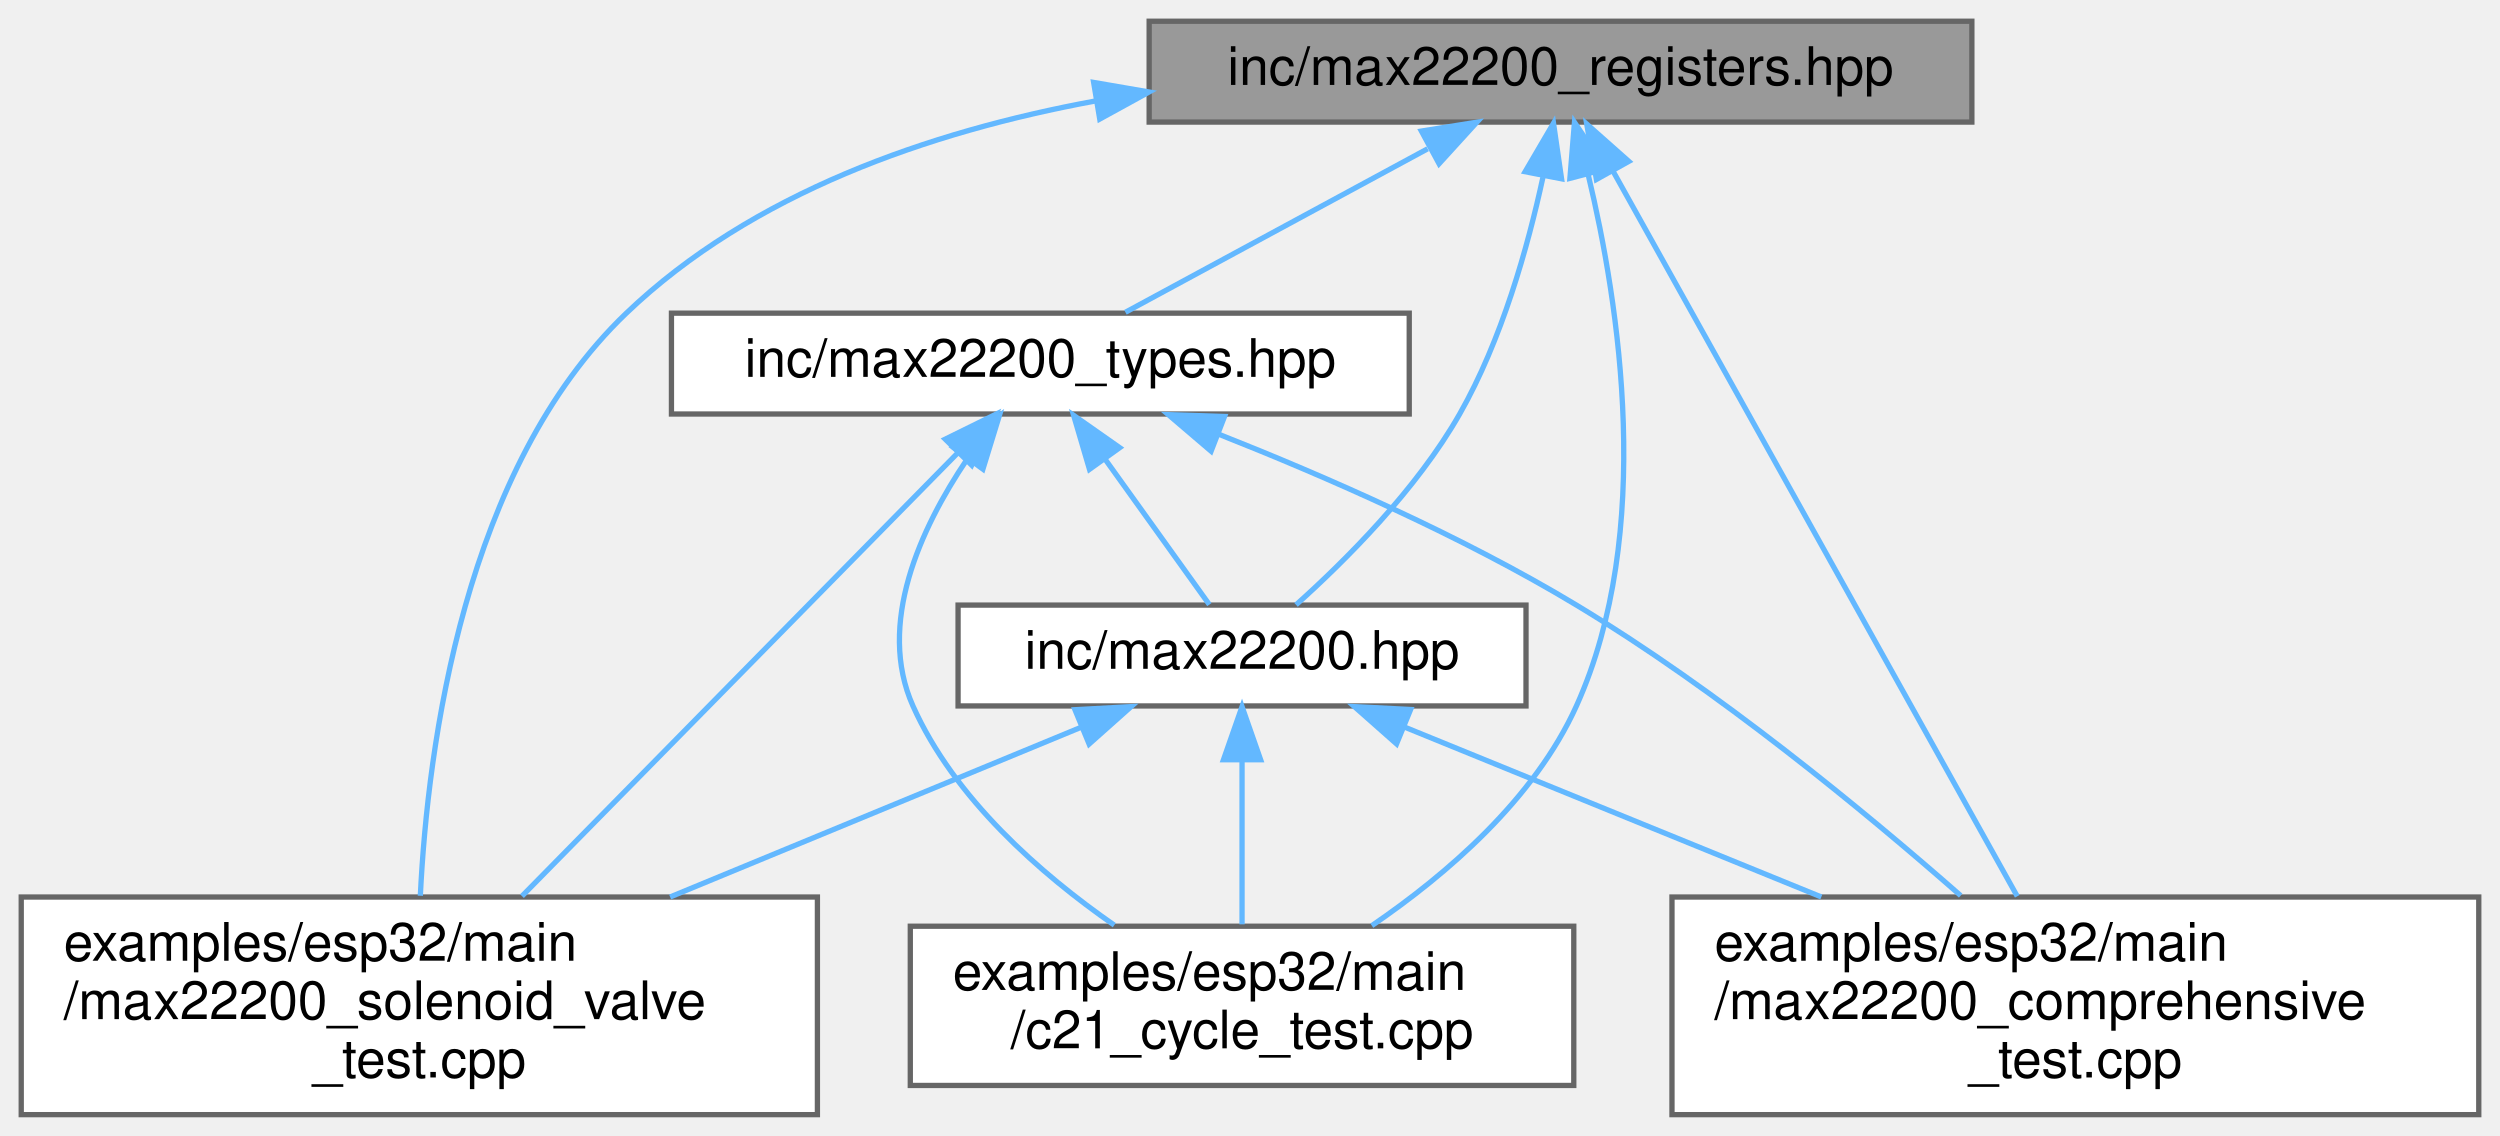
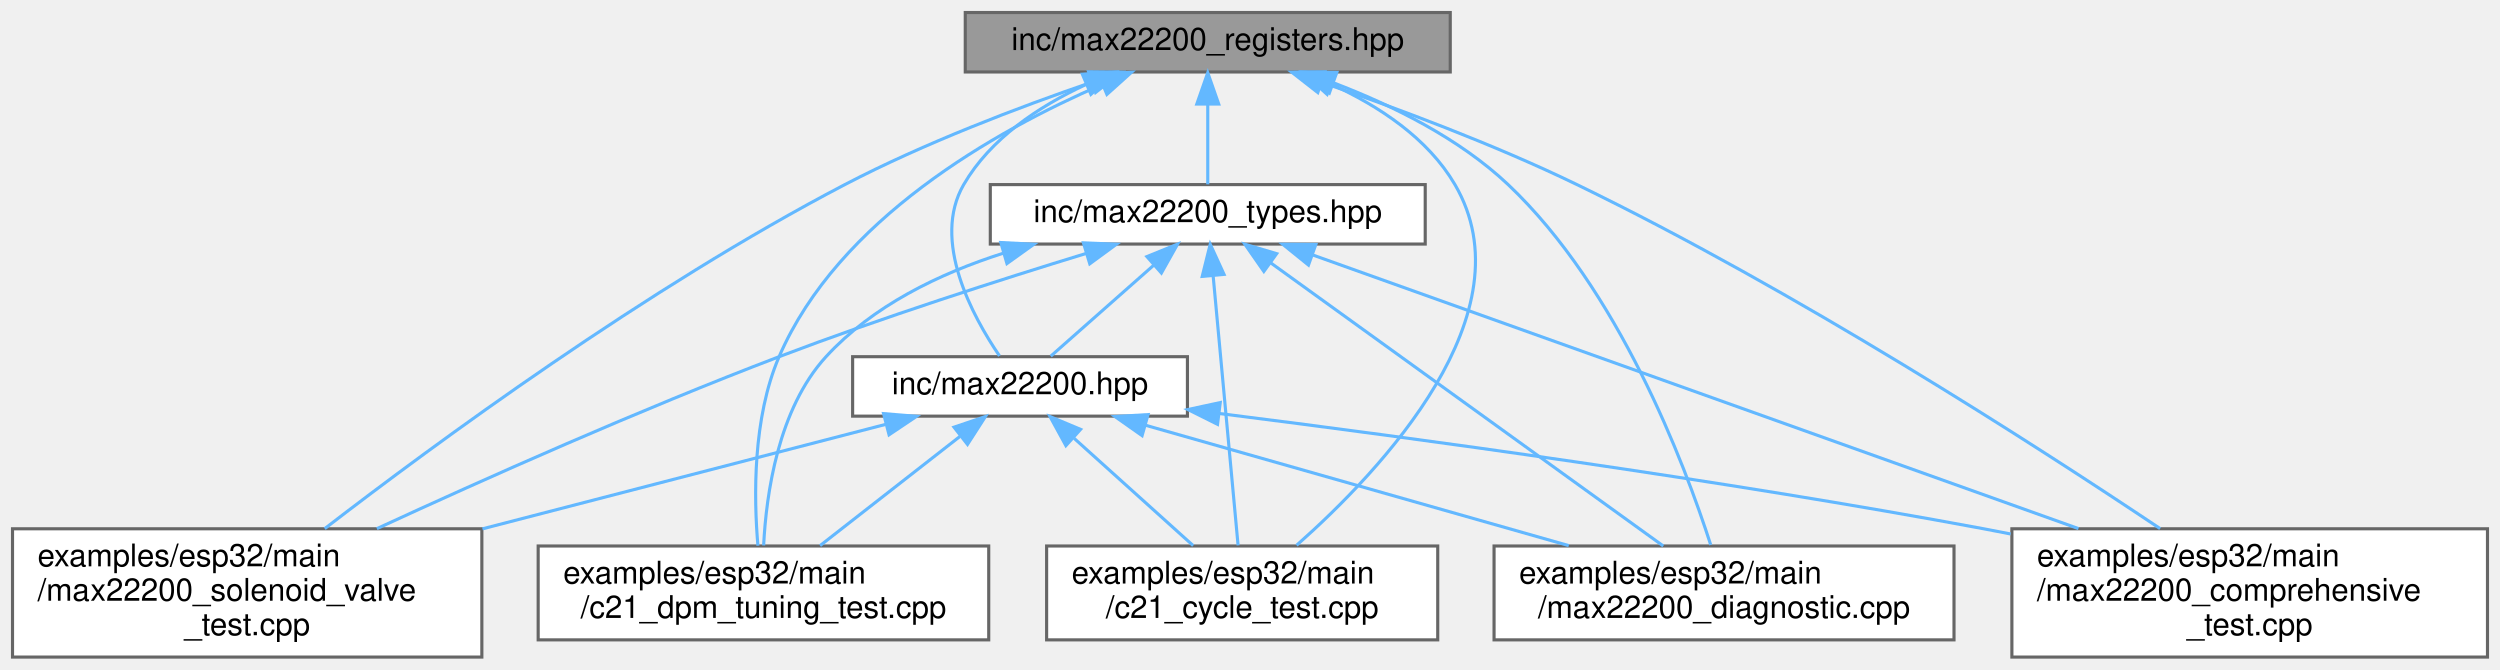
- <svg xmlns="http://www.w3.org/2000/svg" xmlns:xlink="http://www.w3.org/1999/xlink" width="471pt" height="214pt" viewBox="0.00 0.00 471.00 214.00">
+ <svg xmlns="http://www.w3.org/2000/svg" xmlns:xlink="http://www.w3.org/1999/xlink" width="799pt" height="214pt" viewBox="0.00 0.00 799.00 214.00">
  <g id="graph0" class="graph" transform="scale(1 1) rotate(0) translate(4 210)">
    <g id="Node000001" class="node">
      <g id="a_Node000001">
        <a xlink:title="Register definitions and constants for MAX22200 IC.">
-           <polygon fill="#999999" stroke="#666666" points="367.5,-206 212.5,-206 212.5,-187 367.5,-187 367.5,-206" />
-           <text text-anchor="middle" x="290" y="-194" font-family="Helvetica,sans-Serif" font-size="10.00">inc/max22200_registers.hpp</text>
+           <polygon fill="#999999" stroke="#666666" points="459.5,-206 304.5,-206 304.5,-187 459.5,-187 459.5,-206" />
+           <text text-anchor="middle" x="382" y="-194" font-family="Helvetica,sans-Serif" font-size="10.00">inc/max22200_registers.hpp</text>
        </a>
      </g>
    </g>
    <g id="Node000002" class="node">
      <g id="a_Node000002">
        <a xlink:href="c21__cycle__test_8cpp.html" target="_top" xlink:title="Real-hardware Parker C21 24 V solenoid cycle test on MAX22200 CH0.">
-           <polygon fill="white" stroke="#666666" points="292.5,-35.5 167.5,-35.5 167.5,-5.5 292.5,-5.5 292.5,-35.5" />
-           <text text-anchor="start" x="175.5" y="-23.5" font-family="Helvetica,sans-Serif" font-size="10.00">examples/esp32/main</text>
-           <text text-anchor="middle" x="230" y="-12.5" font-family="Helvetica,sans-Serif" font-size="10.00">/c21_cycle_test.cpp</text>
+           <polygon fill="white" stroke="#666666" points="455.5,-35.5 330.5,-35.5 330.5,-5.5 455.5,-5.5 455.5,-35.5" />
+           <text text-anchor="start" x="338.5" y="-23.5" font-family="Helvetica,sans-Serif" font-size="10.00">examples/esp32/main</text>
+           <text text-anchor="middle" x="393" y="-12.5" font-family="Helvetica,sans-Serif" font-size="10.00">/c21_cycle_test.cpp</text>
        </a>
      </g>
    </g>
    <g id="edge1_Node000001_Node000002" class="edge">
      <g id="a_edge1_Node000001_Node000002">
        <a xlink:title=" ">
-           <path fill="none" stroke="#63b8ff" d="M295.23,-177.02C301.03,-152.84 307.77,-109.7 293,-77 285.08,-59.47 268.58,-45.26 254.45,-35.61" />
-           <polygon fill="#63b8ff" stroke="#63b8ff" points="291.77,-176.4 292.63,-186.96 298.54,-178.17 291.77,-176.4" />
+           <path fill="none" stroke="#63b8ff" d="M421.54,-183.05C436.65,-176.14 452.32,-165.86 461,-151 484.96,-110 437.63,-59.8 410.38,-35.72" />
+           <polygon fill="#63b8ff" stroke="#63b8ff" points="420.15,-179.83 412.27,-186.92 422.85,-186.29 420.15,-179.83" />
        </a>
      </g>
    </g>
    <g id="Node000003" class="node">
      <g id="a_Node000003">
-         <a xlink:href="max22200__comprehensive__test_8cpp.html" target="_top" xlink:title="Comprehensive test suite for MAX22200 driver on ESP32.">
-           <polygon fill="white" stroke="#666666" points="463,-41 311,-41 311,0 463,0 463,-41" />
-           <text text-anchor="start" x="319" y="-29" font-family="Helvetica,sans-Serif" font-size="10.00">examples/esp32/main</text>
-           <text text-anchor="start" x="319" y="-18" font-family="Helvetica,sans-Serif" font-size="10.00">/max22200_comprehensive</text>
-           <text text-anchor="middle" x="387" y="-7" font-family="Helvetica,sans-Serif" font-size="10.00">_test.cpp</text>
+         <a xlink:href="c21__dpm__tuning__test_8cpp.html" target="_top" xlink:title="DPM (Detection of Plunger Movement) tuning + CSV-logging cycle test.">
+           <polygon fill="white" stroke="#666666" points="312,-35.5 168,-35.5 168,-5.5 312,-5.5 312,-35.5" />
+           <text text-anchor="start" x="176" y="-23.5" font-family="Helvetica,sans-Serif" font-size="10.00">examples/esp32/main</text>
+           <text text-anchor="middle" x="240" y="-12.5" font-family="Helvetica,sans-Serif" font-size="10.00">/c21_dpm_tuning_test.cpp</text>
        </a>
      </g>
    </g>
    <g id="edge2_Node000001_Node000003" class="edge">
      <g id="a_edge2_Node000001_Node000003">
        <a xlink:title=" ">
-           <path fill="none" stroke="#63b8ff" d="M299.91,-177.73C318.17,-144.96 357.03,-75.26 376.05,-41.14" />
-           <polygon fill="#63b8ff" stroke="#63b8ff" points="296.76,-176.19 294.94,-186.63 302.87,-179.6 296.76,-176.19" />
+           <path fill="none" stroke="#63b8ff" d="M348.07,-182.92C314,-168.12 263.92,-139.85 245,-96 236.53,-76.36 236.9,-51.09 238.23,-35.6" />
+           <polygon fill="#63b8ff" stroke="#63b8ff" points="347.07,-186.29 357.65,-186.91 349.77,-179.83 347.07,-186.29" />
        </a>
      </g>
    </g>
    <g id="Node000004" class="node">
      <g id="a_Node000004">
+         <a xlink:href="max22200__comprehensive__test_8cpp.html" target="_top" xlink:title="Comprehensive test suite for MAX22200 driver on ESP32.">
+           <polygon fill="white" stroke="#666666" points="791,-41 639,-41 639,0 791,0 791,-41" />
+           <text text-anchor="start" x="647" y="-29" font-family="Helvetica,sans-Serif" font-size="10.00">examples/esp32/main</text>
+           <text text-anchor="start" x="647" y="-18" font-family="Helvetica,sans-Serif" font-size="10.00">/max22200_comprehensive</text>
+           <text text-anchor="middle" x="715" y="-7" font-family="Helvetica,sans-Serif" font-size="10.00">_test.cpp</text>
+         </a>
+       </g>
+     </g>
+     <g id="edge3_Node000001_Node000004" class="edge">
+       <g id="a_edge3_Node000001_Node000004">
+         <a xlink:title=" ">
+           <path fill="none" stroke="#63b8ff" d="M418.47,-183.67C442.16,-175.52 473.45,-163.87 500,-151 569.6,-117.26 646.04,-68.05 686.38,-41.05" />
+           <polygon fill="#63b8ff" stroke="#63b8ff" points="417.17,-180.42 408.82,-186.94 419.42,-187.04 417.17,-180.42" />
+         </a>
+       </g>
+     </g>
+     <g id="Node000005" class="node">
+       <g id="a_Node000005">
+         <a xlink:href="max22200__diagnostic_8cpp.html" target="_top" xlink:title="End-to-end MAX22200 health-check on real hardware.">
+           <polygon fill="white" stroke="#666666" points="620.5,-35.5 473.5,-35.5 473.5,-5.5 620.5,-5.5 620.5,-35.5" />
+           <text text-anchor="start" x="481.5" y="-23.5" font-family="Helvetica,sans-Serif" font-size="10.00">examples/esp32/main</text>
+           <text text-anchor="middle" x="547" y="-12.5" font-family="Helvetica,sans-Serif" font-size="10.00">/max22200_diagnostic.cpp</text>
+         </a>
+       </g>
+     </g>
+     <g id="edge4_Node000001_Node000005" class="edge">
+       <g id="a_edge4_Node000001_Node000005">
+         <a xlink:title=" ">
+           <path fill="none" stroke="#63b8ff" d="M422.12,-183.55C440.8,-176.43 462.32,-165.84 478,-151 513.35,-117.56 534.36,-61.93 542.75,-35.84" />
+           <polygon fill="#63b8ff" stroke="#63b8ff" points="420.87,-180.28 412.65,-186.96 423.24,-186.86 420.87,-180.28" />
+         </a>
+       </g>
+     </g>
+     <g id="Node000006" class="node">
+       <g id="a_Node000006">
        <a xlink:href="max22200__solenoid__valve__test_8cpp.html" target="_top" xlink:title="Dedicated solenoid/valve test for MAX22200 driver on ESP32.">
          <polygon fill="white" stroke="#666666" points="150,-41 0,-41 0,0 150,0 150,-41" />
          <text text-anchor="start" x="8" y="-29" font-family="Helvetica,sans-Serif" font-size="10.00">examples/esp32/main</text>
          <text text-anchor="start" x="8" y="-18" font-family="Helvetica,sans-Serif" font-size="10.00">/max22200_solenoid_valve</text>
          <text text-anchor="middle" x="75" y="-7" font-family="Helvetica,sans-Serif" font-size="10.00">_test.cpp</text>
        </a>
      </g>
    </g>
-     <g id="edge3_Node000001_Node000004" class="edge">
-       <g id="a_edge3_Node000001_Node000004">
-         <a xlink:title=" ">
-           <path fill="none" stroke="#63b8ff" d="M202.39,-190.98C171.03,-185.19 137.64,-173.6 114,-151 83.45,-121.79 76.58,-69.64 75.19,-41.24" />
-           <polygon fill="#63b8ff" stroke="#63b8ff" points="202.04,-194.47 212.48,-192.67 203.19,-187.57 202.04,-194.47" />
-         </a>
-       </g>
-     </g>
-     <g id="Node000005" class="node">
-       <g id="a_Node000005">
+     <g id="edge5_Node000001_Node000006" class="edge">
+       <g id="a_edge5_Node000001_Node000006">
+         <a xlink:title=" ">
+           <path fill="none" stroke="#63b8ff" d="M345.01,-183.75C321.75,-175.77 291.43,-164.27 266,-151 202.78,-118 135.14,-68.28 99.78,-41.05" />
+           <polygon fill="#63b8ff" stroke="#63b8ff" points="343.92,-187.07 354.51,-186.95 346.15,-180.44 343.92,-187.07" />
+         </a>
+       </g>
+     </g>
+     <g id="Node000007" class="node">
+       <g id="a_Node000007">
        <a xlink:href="max22200_8hpp.html" target="_top" xlink:title="Main driver class for MAX22200 octal solenoid and motor driver.">
-           <polygon fill="white" stroke="#666666" points="283.5,-96 176.5,-96 176.5,-77 283.5,-77 283.5,-96" />
-           <text text-anchor="middle" x="230" y="-84" font-family="Helvetica,sans-Serif" font-size="10.00">inc/max22200.hpp</text>
-         </a>
-       </g>
-     </g>
-     <g id="edge4_Node000001_Node000005" class="edge">
-       <g id="a_edge4_Node000001_Node000005">
-         <a xlink:title=" ">
-           <path fill="none" stroke="#63b8ff" d="M286.69,-176.6C283.85,-163.48 278.93,-145.92 271,-132 262.89,-117.76 249.44,-104.35 240.17,-96.05" />
-           <polygon fill="#63b8ff" stroke="#63b8ff" points="283.33,-177.65 288.68,-186.79 290.2,-176.31 283.33,-177.65" />
-         </a>
-       </g>
-     </g>
-     <g id="Node000006" class="node">
-       <g id="a_Node000006">
+           <polygon fill="white" stroke="#666666" points="375.5,-96 268.5,-96 268.5,-77 375.5,-77 375.5,-96" />
+           <text text-anchor="middle" x="322" y="-84" font-family="Helvetica,sans-Serif" font-size="10.00">inc/max22200.hpp</text>
+         </a>
+       </g>
+     </g>
+     <g id="edge6_Node000001_Node000007" class="edge">
+       <g id="a_edge6_Node000001_Node000007">
+         <a xlink:title=" ">
+           <path fill="none" stroke="#63b8ff" d="M342.86,-182.89C327.97,-175.96 312.54,-165.71 304,-151 293.64,-133.16 306.75,-109.02 315.44,-96.25" />
+           <polygon fill="#63b8ff" stroke="#63b8ff" points="341.92,-186.29 352.5,-186.97 344.66,-179.85 341.92,-186.29" />
+         </a>
+       </g>
+     </g>
+     <g id="Node000008" class="node">
+       <g id="a_Node000008">
        <a xlink:href="max22200__types_8hpp.html" target="_top" xlink:title="Type definitions and structures for MAX22200 driver.">
-           <polygon fill="white" stroke="#666666" points="261.5,-151 122.5,-151 122.5,-132 261.5,-132 261.5,-151" />
-           <text text-anchor="middle" x="192" y="-139" font-family="Helvetica,sans-Serif" font-size="10.00">inc/max22200_types.hpp</text>
-         </a>
-       </g>
-     </g>
-     <g id="edge8_Node000001_Node000006" class="edge">
-       <g id="a_edge8_Node000001_Node000006">
-         <a xlink:title=" ">
-           <path fill="none" stroke="#63b8ff" d="M264.97,-181.97C247.06,-172.28 223.47,-159.52 208.03,-151.17" />
-           <polygon fill="#63b8ff" stroke="#63b8ff" points="263.79,-185.31 274.25,-186.98 267.12,-179.15 263.79,-185.31" />
-         </a>
-       </g>
-     </g>
-     <g id="edge5_Node000005_Node000002" class="edge">
-       <g id="a_edge5_Node000005_Node000002">
-         <a xlink:title=" ">
-           <path fill="none" stroke="#63b8ff" d="M230,-66.85C230,-56.97 230,-45.01 230,-35.86" />
-           <polygon fill="#63b8ff" stroke="#63b8ff" points="226.5,-66.87 230,-76.87 233.5,-66.87 226.5,-66.87" />
-         </a>
-       </g>
-     </g>
-     <g id="edge6_Node000005_Node000003" class="edge">
-       <g id="a_edge6_Node000005_Node000003">
-         <a xlink:title=" ">
-           <path fill="none" stroke="#63b8ff" d="M260.49,-73.07C282.82,-63.97 313.55,-51.44 339.14,-41.01" />
-           <polygon fill="#63b8ff" stroke="#63b8ff" points="259.11,-69.85 251.17,-76.87 261.76,-76.33 259.11,-69.85" />
-         </a>
-       </g>
-     </g>
-     <g id="edge7_Node000005_Node000004" class="edge">
-       <g id="a_edge7_Node000005_Node000004">
-         <a xlink:title=" ">
-           <path fill="none" stroke="#63b8ff" d="M199.6,-72.95C177.58,-63.86 147.4,-51.39 122.25,-41.01" />
-           <polygon fill="#63b8ff" stroke="#63b8ff" points="198.52,-76.29 209.1,-76.87 201.19,-69.82 198.52,-76.29" />
-         </a>
-       </g>
-     </g>
-     <g id="edge9_Node000006_Node000002" class="edge">
-       <g id="a_edge9_Node000006_Node000002">
-         <a xlink:title=" ">
-           <path fill="none" stroke="#63b8ff" d="M178.12,-123.36C169.44,-110.46 161.11,-92.41 168,-77 175.78,-59.59 192.02,-45.38 205.93,-35.7" />
-           <polygon fill="#63b8ff" stroke="#63b8ff" points="175.54,-125.76 184.29,-131.74 181.18,-121.61 175.54,-125.76" />
-         </a>
-       </g>
-     </g>
-     <g id="edge10_Node000006_Node000003" class="edge">
-       <g id="a_edge10_Node000006_Node000003">
-         <a xlink:title=" ">
-           <path fill="none" stroke="#63b8ff" d="M225.52,-128.23C245.71,-120.25 271.57,-108.92 293,-96 319.57,-79.98 347.05,-57.37 365.39,-41.27" />
-           <polygon fill="#63b8ff" stroke="#63b8ff" points="224.17,-125 216.11,-131.88 226.7,-131.53 224.17,-125" />
-         </a>
-       </g>
-     </g>
-     <g id="edge11_Node000006_Node000004" class="edge">
-       <g id="a_edge11_Node000006_Node000004">
-         <a xlink:title=" ">
-           <path fill="none" stroke="#63b8ff" d="M176.34,-124.57C155.13,-103 117.3,-64.52 94.34,-41.17" />
-           <polygon fill="#63b8ff" stroke="#63b8ff" points="174.08,-127.26 183.59,-131.94 179.07,-122.36 174.08,-127.26" />
-         </a>
-       </g>
-     </g>
-     <g id="edge12_Node000006_Node000005" class="edge">
-       <g id="a_edge12_Node000006_Node000005">
-         <a xlink:title=" ">
-           <path fill="none" stroke="#63b8ff" d="M204.27,-123.39C210.81,-114.27 218.57,-103.45 223.84,-96.09" />
-           <polygon fill="#63b8ff" stroke="#63b8ff" points="201.26,-121.58 198.27,-131.75 206.95,-125.66 201.26,-121.58" />
+           <polygon fill="white" stroke="#666666" points="451.5,-151 312.5,-151 312.5,-132 451.5,-132 451.5,-151" />
+           <text text-anchor="middle" x="382" y="-139" font-family="Helvetica,sans-Serif" font-size="10.00">inc/max22200_types.hpp</text>
+         </a>
+       </g>
+     </g>
+     <g id="edge12_Node000001_Node000008" class="edge">
+       <g id="a_edge12_Node000001_Node000008">
+         <a xlink:title=" ">
+           <path fill="none" stroke="#63b8ff" d="M382,-176.66C382,-167.93 382,-157.99 382,-151.09" />
+           <polygon fill="#63b8ff" stroke="#63b8ff" points="378.5,-176.75 382,-186.75 385.5,-176.75 378.5,-176.75" />
+         </a>
+       </g>
+     </g>
+     <g id="edge7_Node000007_Node000002" class="edge">
+       <g id="a_edge7_Node000007_Node000002">
+         <a xlink:title=" ">
+           <path fill="none" stroke="#63b8ff" d="M339.29,-69.91C350.91,-59.44 366.08,-45.76 377.34,-35.62" />
+           <polygon fill="#63b8ff" stroke="#63b8ff" points="336.66,-67.57 331.58,-76.87 341.35,-72.77 336.66,-67.57" />
+         </a>
+       </g>
+     </g>
+     <g id="edge8_Node000007_Node000003" class="edge">
+       <g id="a_edge8_Node000007_Node000003">
+         <a xlink:title=" ">
+           <path fill="none" stroke="#63b8ff" d="M302.8,-70.52C289.3,-59.98 271.34,-45.96 258.09,-35.62" />
+           <polygon fill="#63b8ff" stroke="#63b8ff" points="300.9,-73.48 310.94,-76.87 305.21,-67.96 300.9,-73.48" />
+         </a>
+       </g>
+     </g>
+     <g id="edge9_Node000007_Node000004" class="edge">
+       <g id="a_edge9_Node000007_Node000004">
+         <a xlink:title=" ">
+           <path fill="none" stroke="#63b8ff" d="M385.73,-77.84C448.19,-69.97 545.98,-56.68 630,-41 632.83,-40.47 635.7,-39.92 638.61,-39.34" />
+           <polygon fill="#63b8ff" stroke="#63b8ff" points="385.12,-74.39 375.64,-79.11 385.99,-81.34 385.12,-74.39" />
+         </a>
+       </g>
+     </g>
+     <g id="edge10_Node000007_Node000005" class="edge">
+       <g id="a_edge10_Node000007_Node000005">
+         <a xlink:title=" ">
+           <path fill="none" stroke="#63b8ff" d="M362,-74.12C399.82,-63.36 456.68,-47.19 497.37,-35.62" />
+           <polygon fill="#63b8ff" stroke="#63b8ff" points="361.01,-70.77 352.34,-76.87 362.92,-77.5 361.01,-70.77" />
+         </a>
+       </g>
+     </g>
+     <g id="edge11_Node000007_Node000006" class="edge">
+       <g id="a_edge11_Node000007_Node000006">
+         <a xlink:title=" ">
+           <path fill="none" stroke="#63b8ff" d="M278.93,-74.34C243.47,-65.15 192.37,-51.91 150.19,-40.98" />
+           <polygon fill="#63b8ff" stroke="#63b8ff" points="278.39,-77.81 288.94,-76.94 280.14,-71.04 278.39,-77.81" />
+         </a>
+       </g>
+     </g>
+     <g id="edge13_Node000008_Node000002" class="edge">
+       <g id="a_edge13_Node000008_Node000002">
+         <a xlink:title=" ">
+           <path fill="none" stroke="#63b8ff" d="M383.73,-121.73C385.94,-97.85 389.7,-57.15 391.69,-35.7" />
+           <polygon fill="#63b8ff" stroke="#63b8ff" points="380.23,-121.66 382.79,-131.94 387.2,-122.31 380.23,-121.66" />
+         </a>
+       </g>
+     </g>
+     <g id="edge14_Node000008_Node000003" class="edge">
+       <g id="a_edge14_Node000008_Node000003">
+         <a xlink:title=" ">
+           <path fill="none" stroke="#63b8ff" d="M316.72,-129.1C296.11,-122.54 274.86,-112.22 260,-96 244.71,-79.31 240.89,-52.19 240.06,-35.68" />
+           <polygon fill="#63b8ff" stroke="#63b8ff" points="315.86,-132.49 326.44,-131.94 317.82,-125.77 315.86,-132.49" />
+         </a>
+       </g>
+     </g>
+     <g id="edge15_Node000008_Node000004" class="edge">
+       <g id="a_edge15_Node000008_Node000004">
+         <a xlink:title=" ">
+           <path fill="none" stroke="#63b8ff" d="M415.63,-128.48C473.12,-107.94 590.8,-65.88 660.27,-41.06" />
+           <polygon fill="#63b8ff" stroke="#63b8ff" points="414.19,-125.28 405.95,-131.94 416.54,-131.87 414.19,-125.28" />
+         </a>
+       </g>
+     </g>
+     <g id="edge16_Node000008_Node000005" class="edge">
+       <g id="a_edge16_Node000008_Node000005">
+         <a xlink:title=" ">
+           <path fill="none" stroke="#63b8ff" d="M402.02,-126.06C433.96,-103.02 496.04,-58.26 527.58,-35.5" />
+           <polygon fill="#63b8ff" stroke="#63b8ff" points="399.93,-123.25 393.87,-131.94 404.02,-128.93 399.93,-123.25" />
+         </a>
+       </g>
+     </g>
+     <g id="edge17_Node000008_Node000006" class="edge">
+       <g id="a_edge17_Node000008_Node000006">
+         <a xlink:title=" ">
+           <path fill="none" stroke="#63b8ff" d="M343.16,-129.01C315.53,-120.56 277.68,-108.43 245,-96 200.43,-79.04 150.57,-56.79 116.44,-41.04" />
+           <polygon fill="#63b8ff" stroke="#63b8ff" points="342.26,-132.39 352.84,-131.95 344.29,-125.69 342.26,-132.39" />
+         </a>
+       </g>
+     </g>
+     <g id="edge18_Node000008_Node000007" class="edge">
+       <g id="a_edge18_Node000008_Node000007">
+         <a xlink:title=" ">
+           <path fill="none" stroke="#63b8ff" d="M364.82,-125.32C354.12,-115.87 340.74,-104.06 331.82,-96.17" />
+           <polygon fill="#63b8ff" stroke="#63b8ff" points="362.55,-127.99 372.36,-131.98 367.18,-122.74 362.55,-127.99" />
        </a>
      </g>
    </g>
  </g>
</svg>
